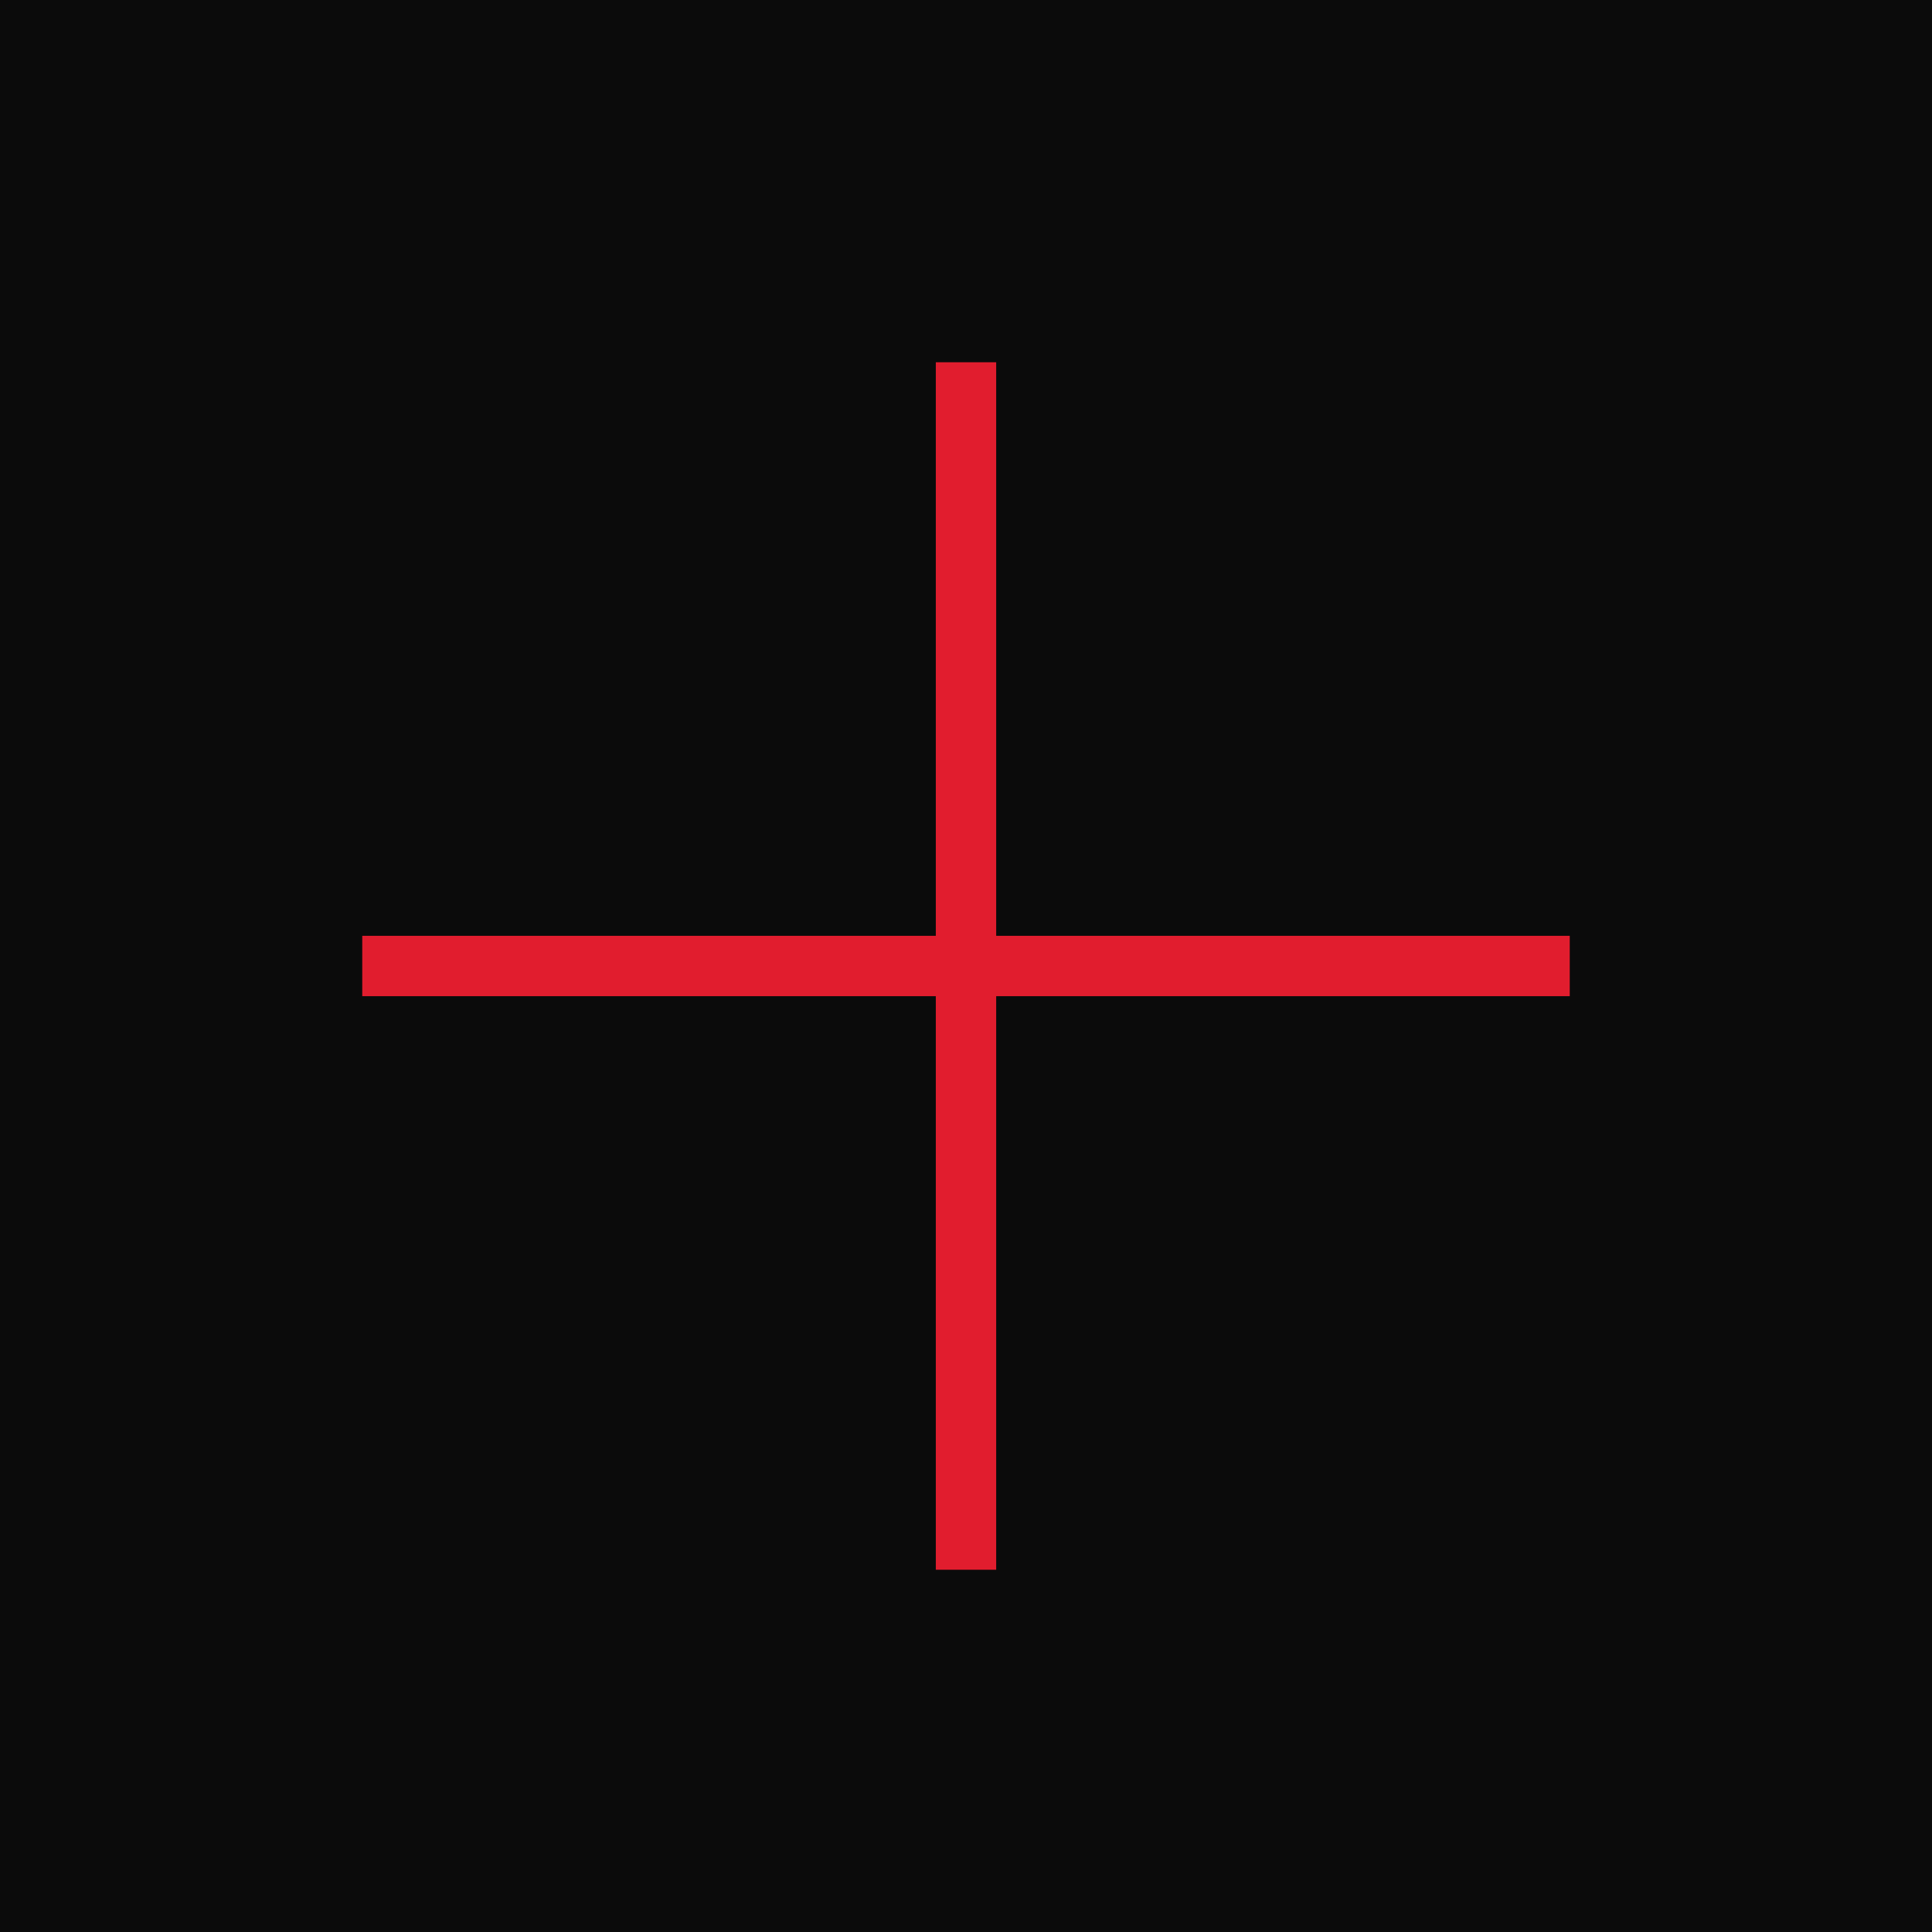
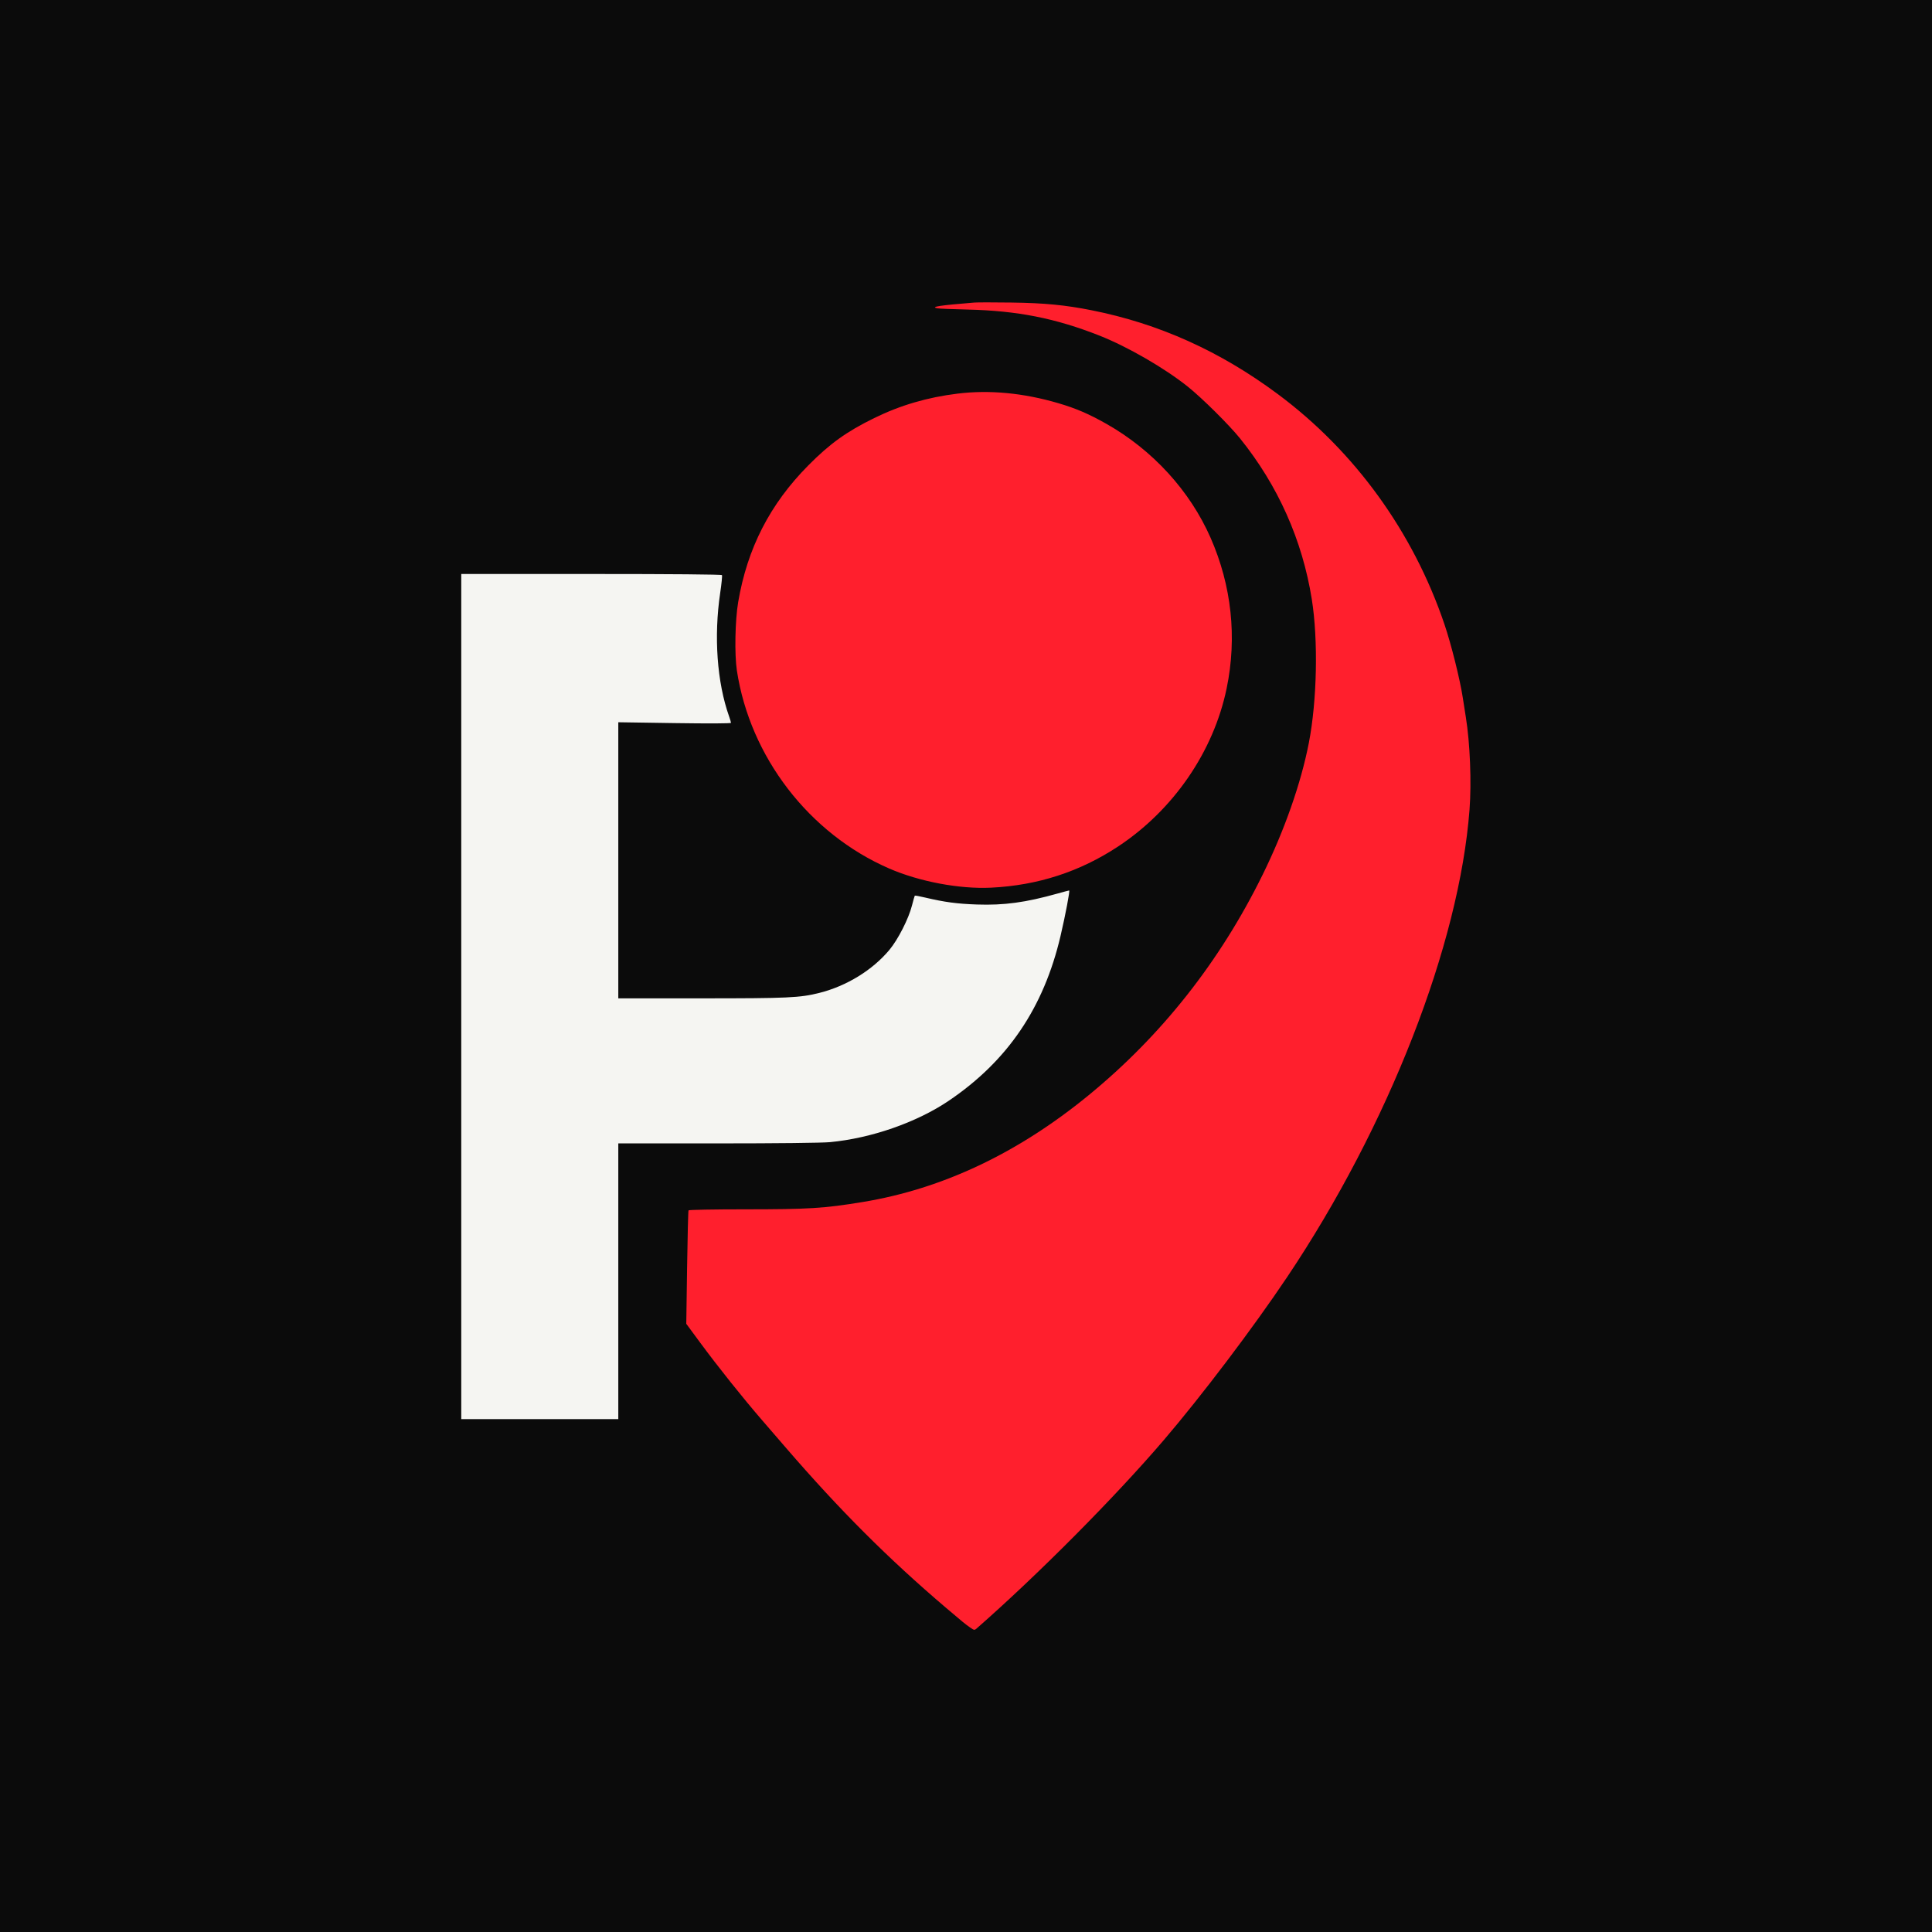
<svg xmlns="http://www.w3.org/2000/svg" viewBox="0 0 64 64">
  <rect width="64" height="64" fill="#0B0B0B" />
-   <rect x="31" y="12" width="2" height="40" fill="#E11D2E" />
-   <rect x="12" y="31" width="40" height="2" fill="#E11D2E" />
+   <g transform="translate(15.28 10) scale(0.03971)">
+     <path fill="#FF1F2D" d="M 428 0.568 C 398.826 2.929, 391.097 4.125, 397.014 5.364 C 398.381 5.650, 409.850 6.124, 422.500 6.416 C 463.950 7.373, 495.775 13.671, 532.500 28.182 C 555.850 37.408, 586.739 55.254, 606 70.646 C 617.975 80.215, 640.544 102.586, 649.736 113.997 C 681.339 153.228, 701.635 198.731, 709.508 248 C 714.941 282.006, 713.895 332.760, 707.033 368 C 700.491 401.602, 686.757 440.762, 668.481 477.921 C 632.847 550.377, 584.053 612.166, 523.105 662.014 C 464.083 710.286, 401.253 739.967, 335 750.874 C 302.472 756.230, 290.022 757, 236.005 757 C 210.767 757, 189.878 757.388, 189.585 757.862 C 189.292 758.336, 188.750 779.823, 188.380 805.612 L 187.708 852.500 199.139 868 C 214.316 888.579, 234.583 913.967, 251.026 933 C 258.392 941.525, 267.331 951.875, 270.892 956 C 315.721 1007.933, 355.976 1048.184, 404.050 1089.143 C 417.705 1100.777, 420.572 1103.125, 424.188 1105.630 C 428.035 1108.296, 428.054 1108.298, 430.273 1106.353 C 481.034 1061.852, 545.228 997.230, 585.872 949.717 C 617.743 912.460, 660.367 856.142, 688.927 813.552 C 773.571 687.328, 832.564 536.118, 841.103 423.500 C 842.829 400.743, 841.530 368.170, 838.034 346.500 C 837.502 343.200, 836.339 335.775, 835.450 330 C 833.099 314.724, 825.794 285.531, 820.166 268.924 C 794.069 191.909, 745.251 124.517, 681 76.810 C 632.878 41.079, 582.100 18.218, 526 7.028 C 503.838 2.608, 486.551 0.941, 459 0.565 C 444.425 0.367, 430.475 0.368, 428 0.568 M 414 76.540 C 388.712 79.661, 366.286 86.238, 344.500 96.923 C 321.391 108.257, 307.533 118.207, 289.500 136.414 C 257.482 168.740, 238.631 205.499, 230.992 250.500 C 228.421 265.648, 227.880 294.168, 229.911 307.500 C 240.897 379.618, 290.145 443.635, 357 472.703 C 382.128 483.628, 415.700 489.947, 441.888 488.679 C 480.859 486.793, 516.048 475.384, 548 454.274 C 594.194 423.755, 627.616 375.037, 638.497 322.361 C 647.260 279.937, 642.660 236.823, 625.105 196.845 C 607.904 157.673, 576.813 123.638, 538.298 101.816 C 523.560 93.465, 512.757 88.821, 498.014 84.497 C 468.881 75.953, 440.519 73.266, 414 76.540" />
+     <path fill="#F5F5F2" d="M 0 579.500 L 0 932 65.500 932 L 131 932 131 817 L 131 702 213.750 701.999 C 262.964 701.999, 300.958 701.579, 307.500 700.964 C 341.965 697.725, 379.913 684.514, 406.644 666.450 C 455.749 633.266, 485.865 588.879, 499.902 529 C 503.982 511.595, 507.890 490.996, 507.109 491.012 C 506.774 491.019, 502.450 492.161, 497.500 493.550 C 470.717 501.063, 452.831 503.494, 430.104 502.713 C 413.621 502.146, 403.232 500.753, 387.100 496.948 C 382.480 495.858, 378.539 495.127, 378.342 495.324 C 378.146 495.521, 377.082 499.241, 375.978 503.591 C 373.185 514.600, 364.333 531.984, 357.135 540.598 C 343.042 557.463, 321.476 570.714, 298.813 576.434 C 282.500 580.551, 272.774 581, 199.961 581 L 131 581 131 465.841 L 131 350.682 178 351.384 C 206.346 351.807, 225 351.722, 225 351.169 C 225 350.664, 224.301 348.282, 223.447 345.876 C 213.344 317.412, 210.592 279.218, 216.013 242.704 C 217.140 235.117, 217.796 228.479, 217.472 227.954 C 217.103 227.358, 176.196 227, 108.441 227 L 0 227 0 579.500" />
+   </g>
</svg>
